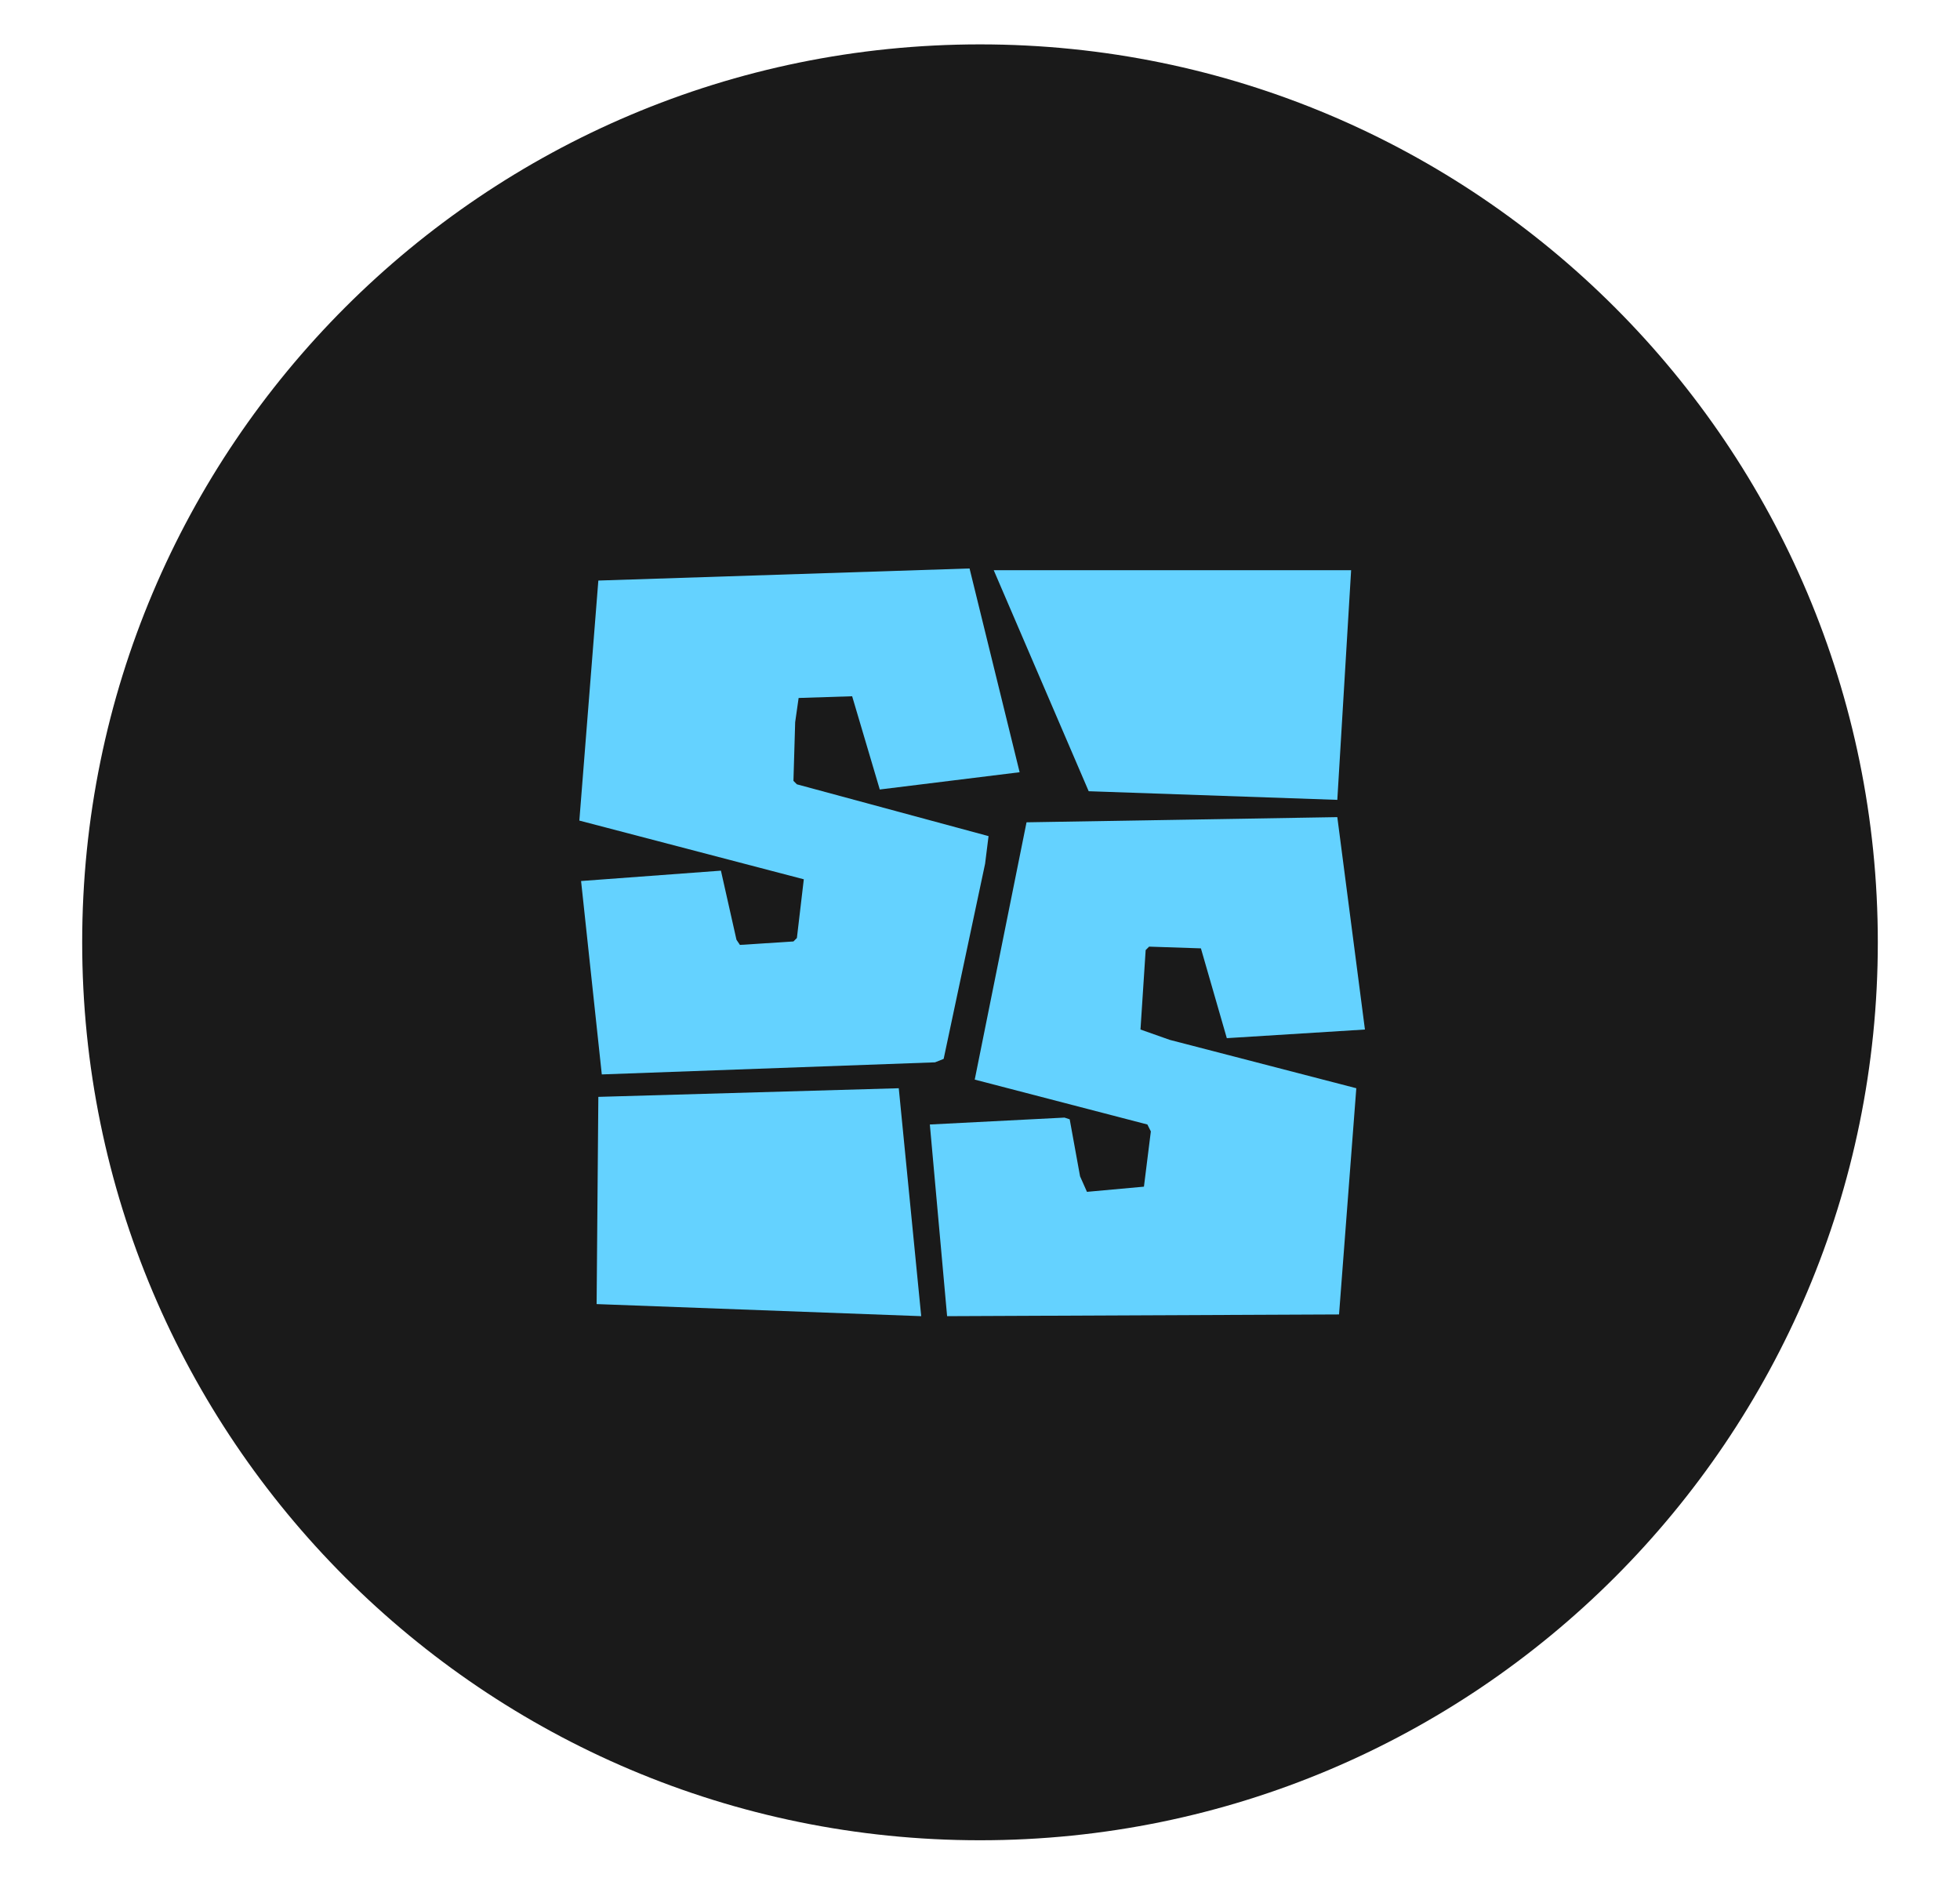
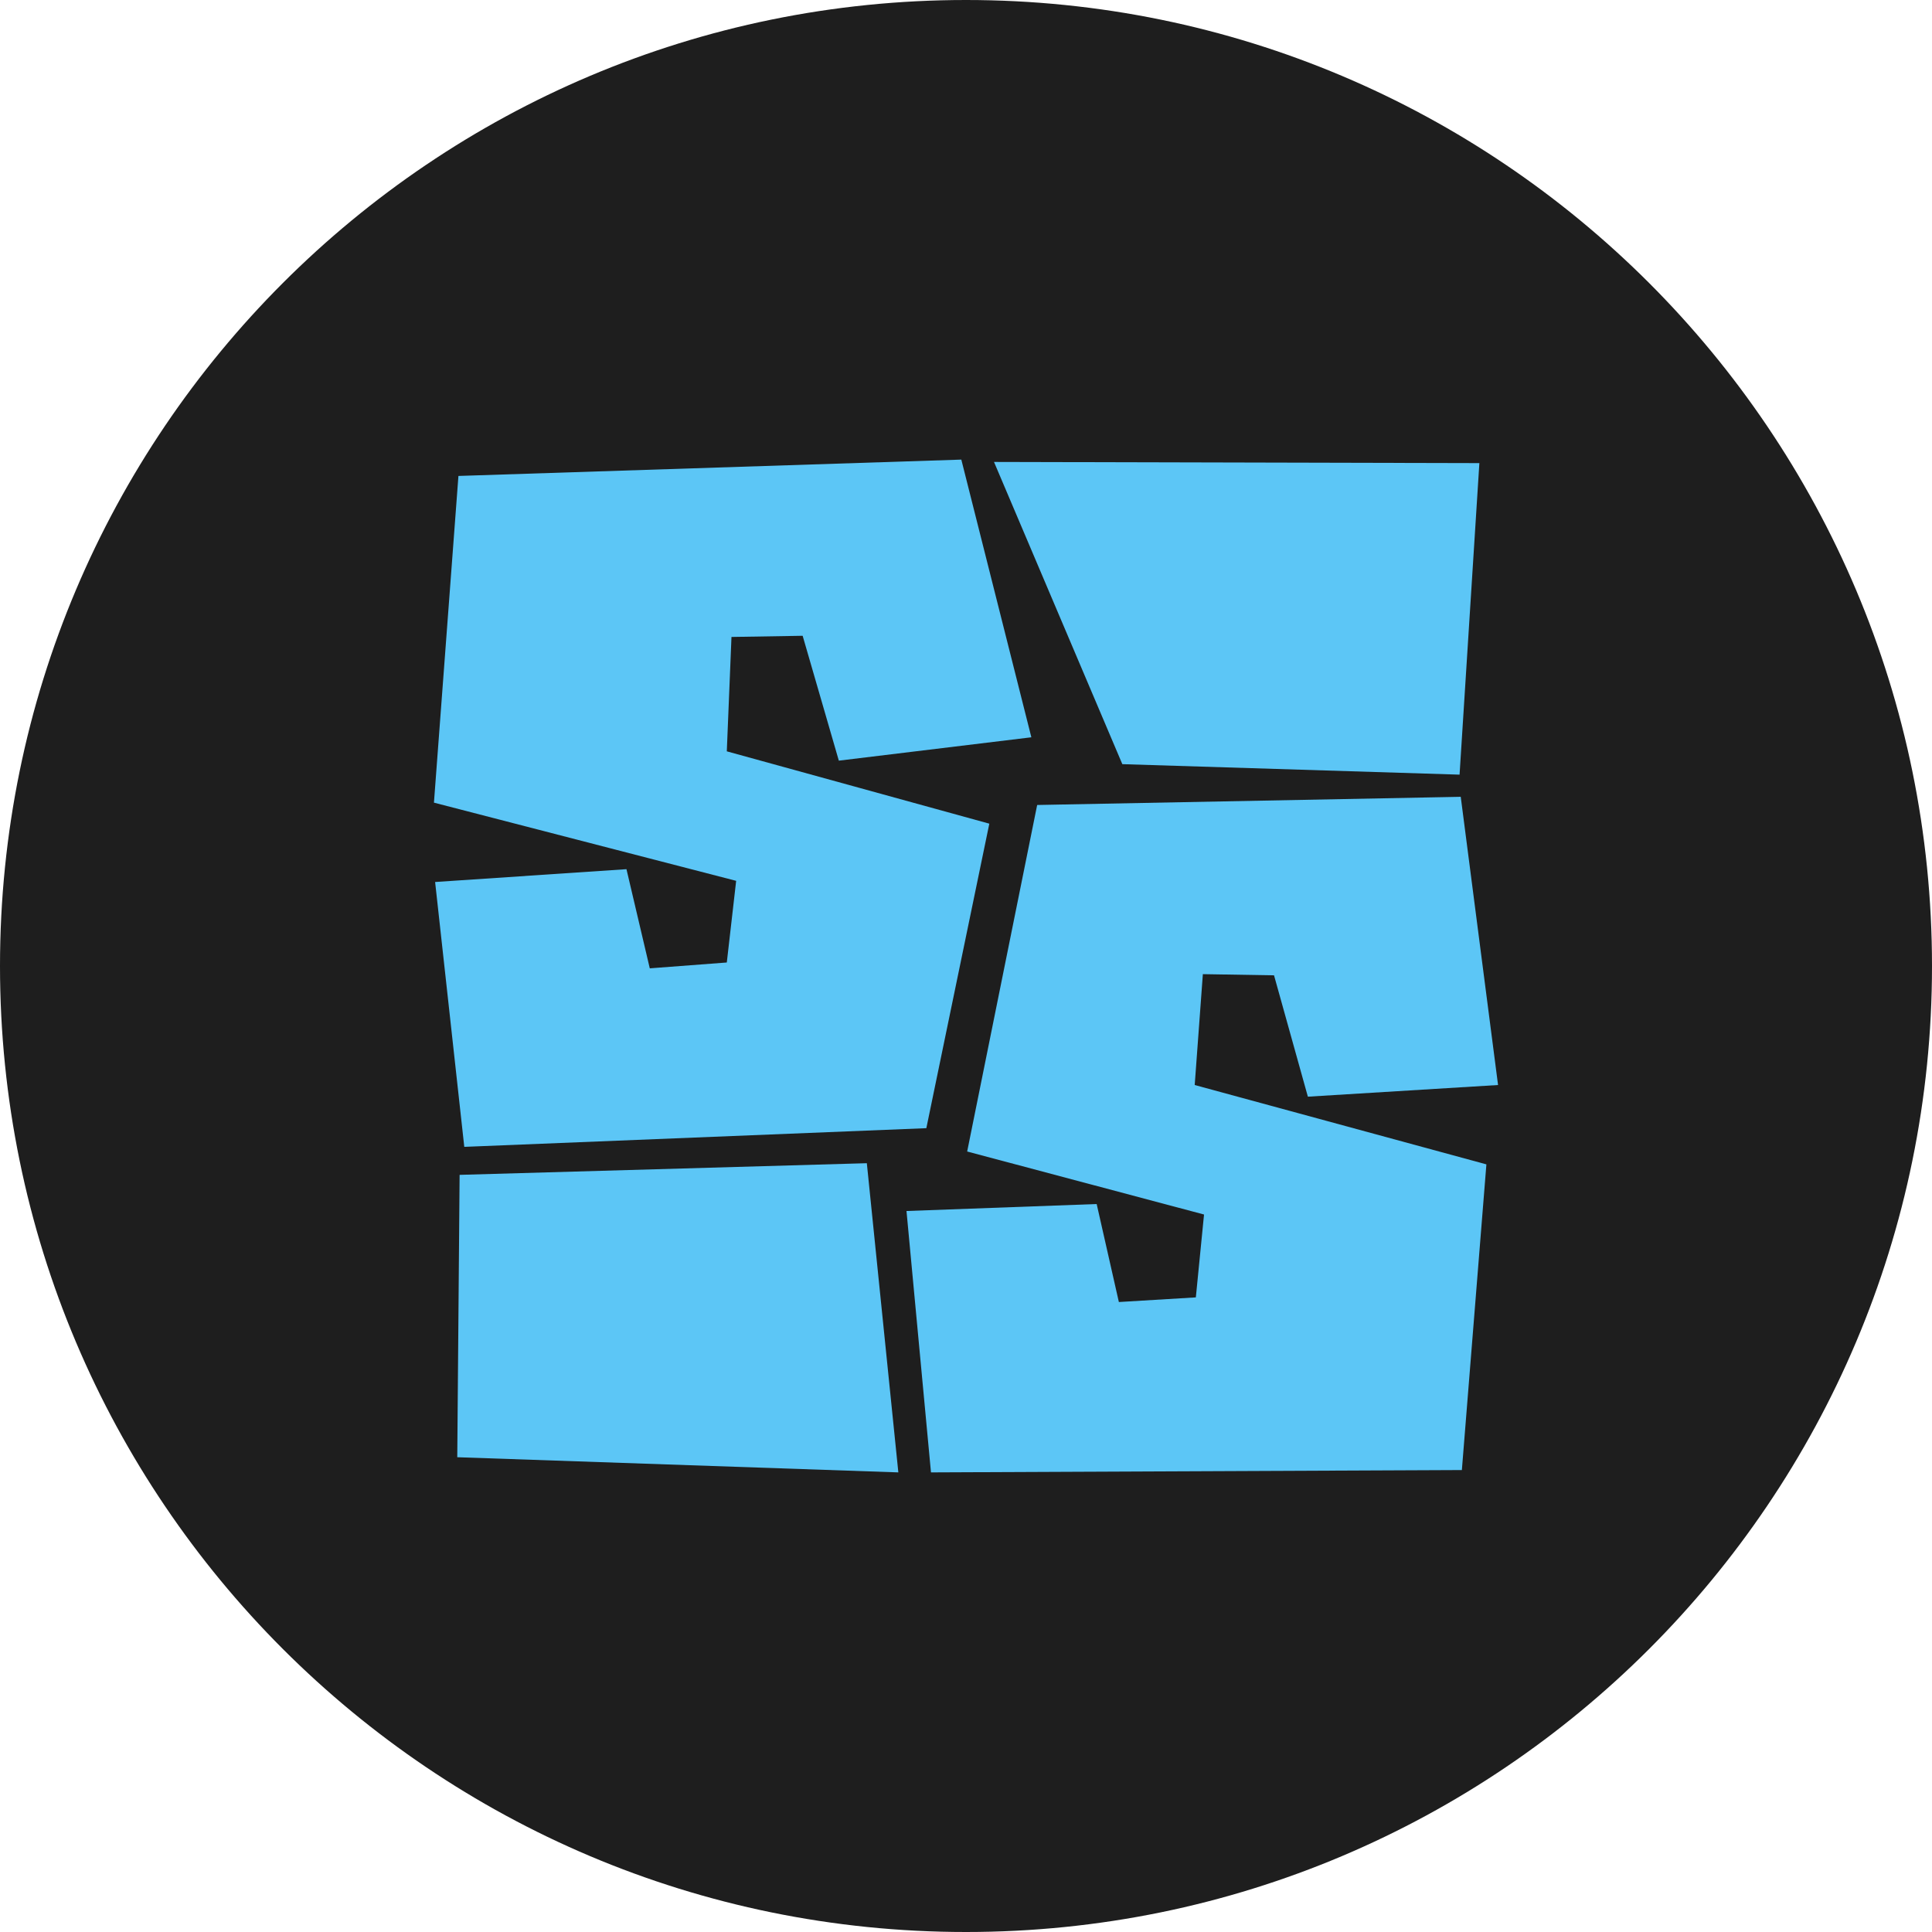
- <svg xmlns="http://www.w3.org/2000/svg" viewBox="0 0 1135.2 1091.4" role="img" aria-label="SlopSauce dark mode app icon">
-   <circle cx="567.6" cy="545.7" r="520" fill="#1a1a1a" />
-   <g transform="translate(51.55 34.2)">
-     <path d="M469 596L295 601L294 721L482 728Z" fill="#64d2ff" />
-     <path d="M723 439L543 442L513 591L613 617L615 621L611 653L578 656L574 647L568 614L565 613L487 617L497 728L724 727L734 596L626 568L609 562L612 516L614 514L644 515L659 567L739 562Z" fill="#64d2ff" />
-     <path d="M524 296L579 424L723 429L731 296Z" fill="#64d2ff" />
-     <path d="M510 295L295 302L284 441L414 475L410 509L408 511L377 513L375 510L366 470L285 476L297 588L490 581L495 579L519 466L521 450L410 420L408 418L409 384L411 370L442 369L458 423L539 413Z" fill="#64d2ff" />
-   </g>
+ <svg xmlns="http://www.w3.org/2000/svg" viewBox="0 0 512 512" role="img" aria-label="SlopSauce dark mode app icon">
+   <circle cx="256" cy="256" r="256" fill="#1E1E1E" />
+   <path d="M229.72,308.26 L121.8,311.35 L121.18,386.18 L238.07,390.2 Z" fill="#5CC6F6" />
+   <path d="M387.11,211.16 L274.86,213.33 L256.31,305.16 L319.08,321.86 L316.91,343.82 L296.51,345.05 L290.63,319.08 L240.23,320.93 L246.72,390.2 L387.41,389.58 L393.91,308.57 L316.61,287.54 L318.77,258.16 L337.63,258.47 L346.6,290.63 L397,287.54 Z" fill="#5CC6F6" />
+   <path d="M263.42,122.42 L297.43,202.51 L386.8,205.29 L392.05,122.73 Z" fill="#5CC6F6" />
+   <path d="M254.76,121.8 L121.49,126.13 L115,212.71 L195.09,233.43 L192.61,255.07 L172.2,256.62 L166.02,230.34 L115.31,233.74 L123.04,303.93 L245.49,298.98 L262.18,218.28 L192.61,199.11 L193.85,168.8 L212.71,168.49 L222.3,201.58 L273.32,195.39 Z" fill="#5CC6F6" />
</svg>
